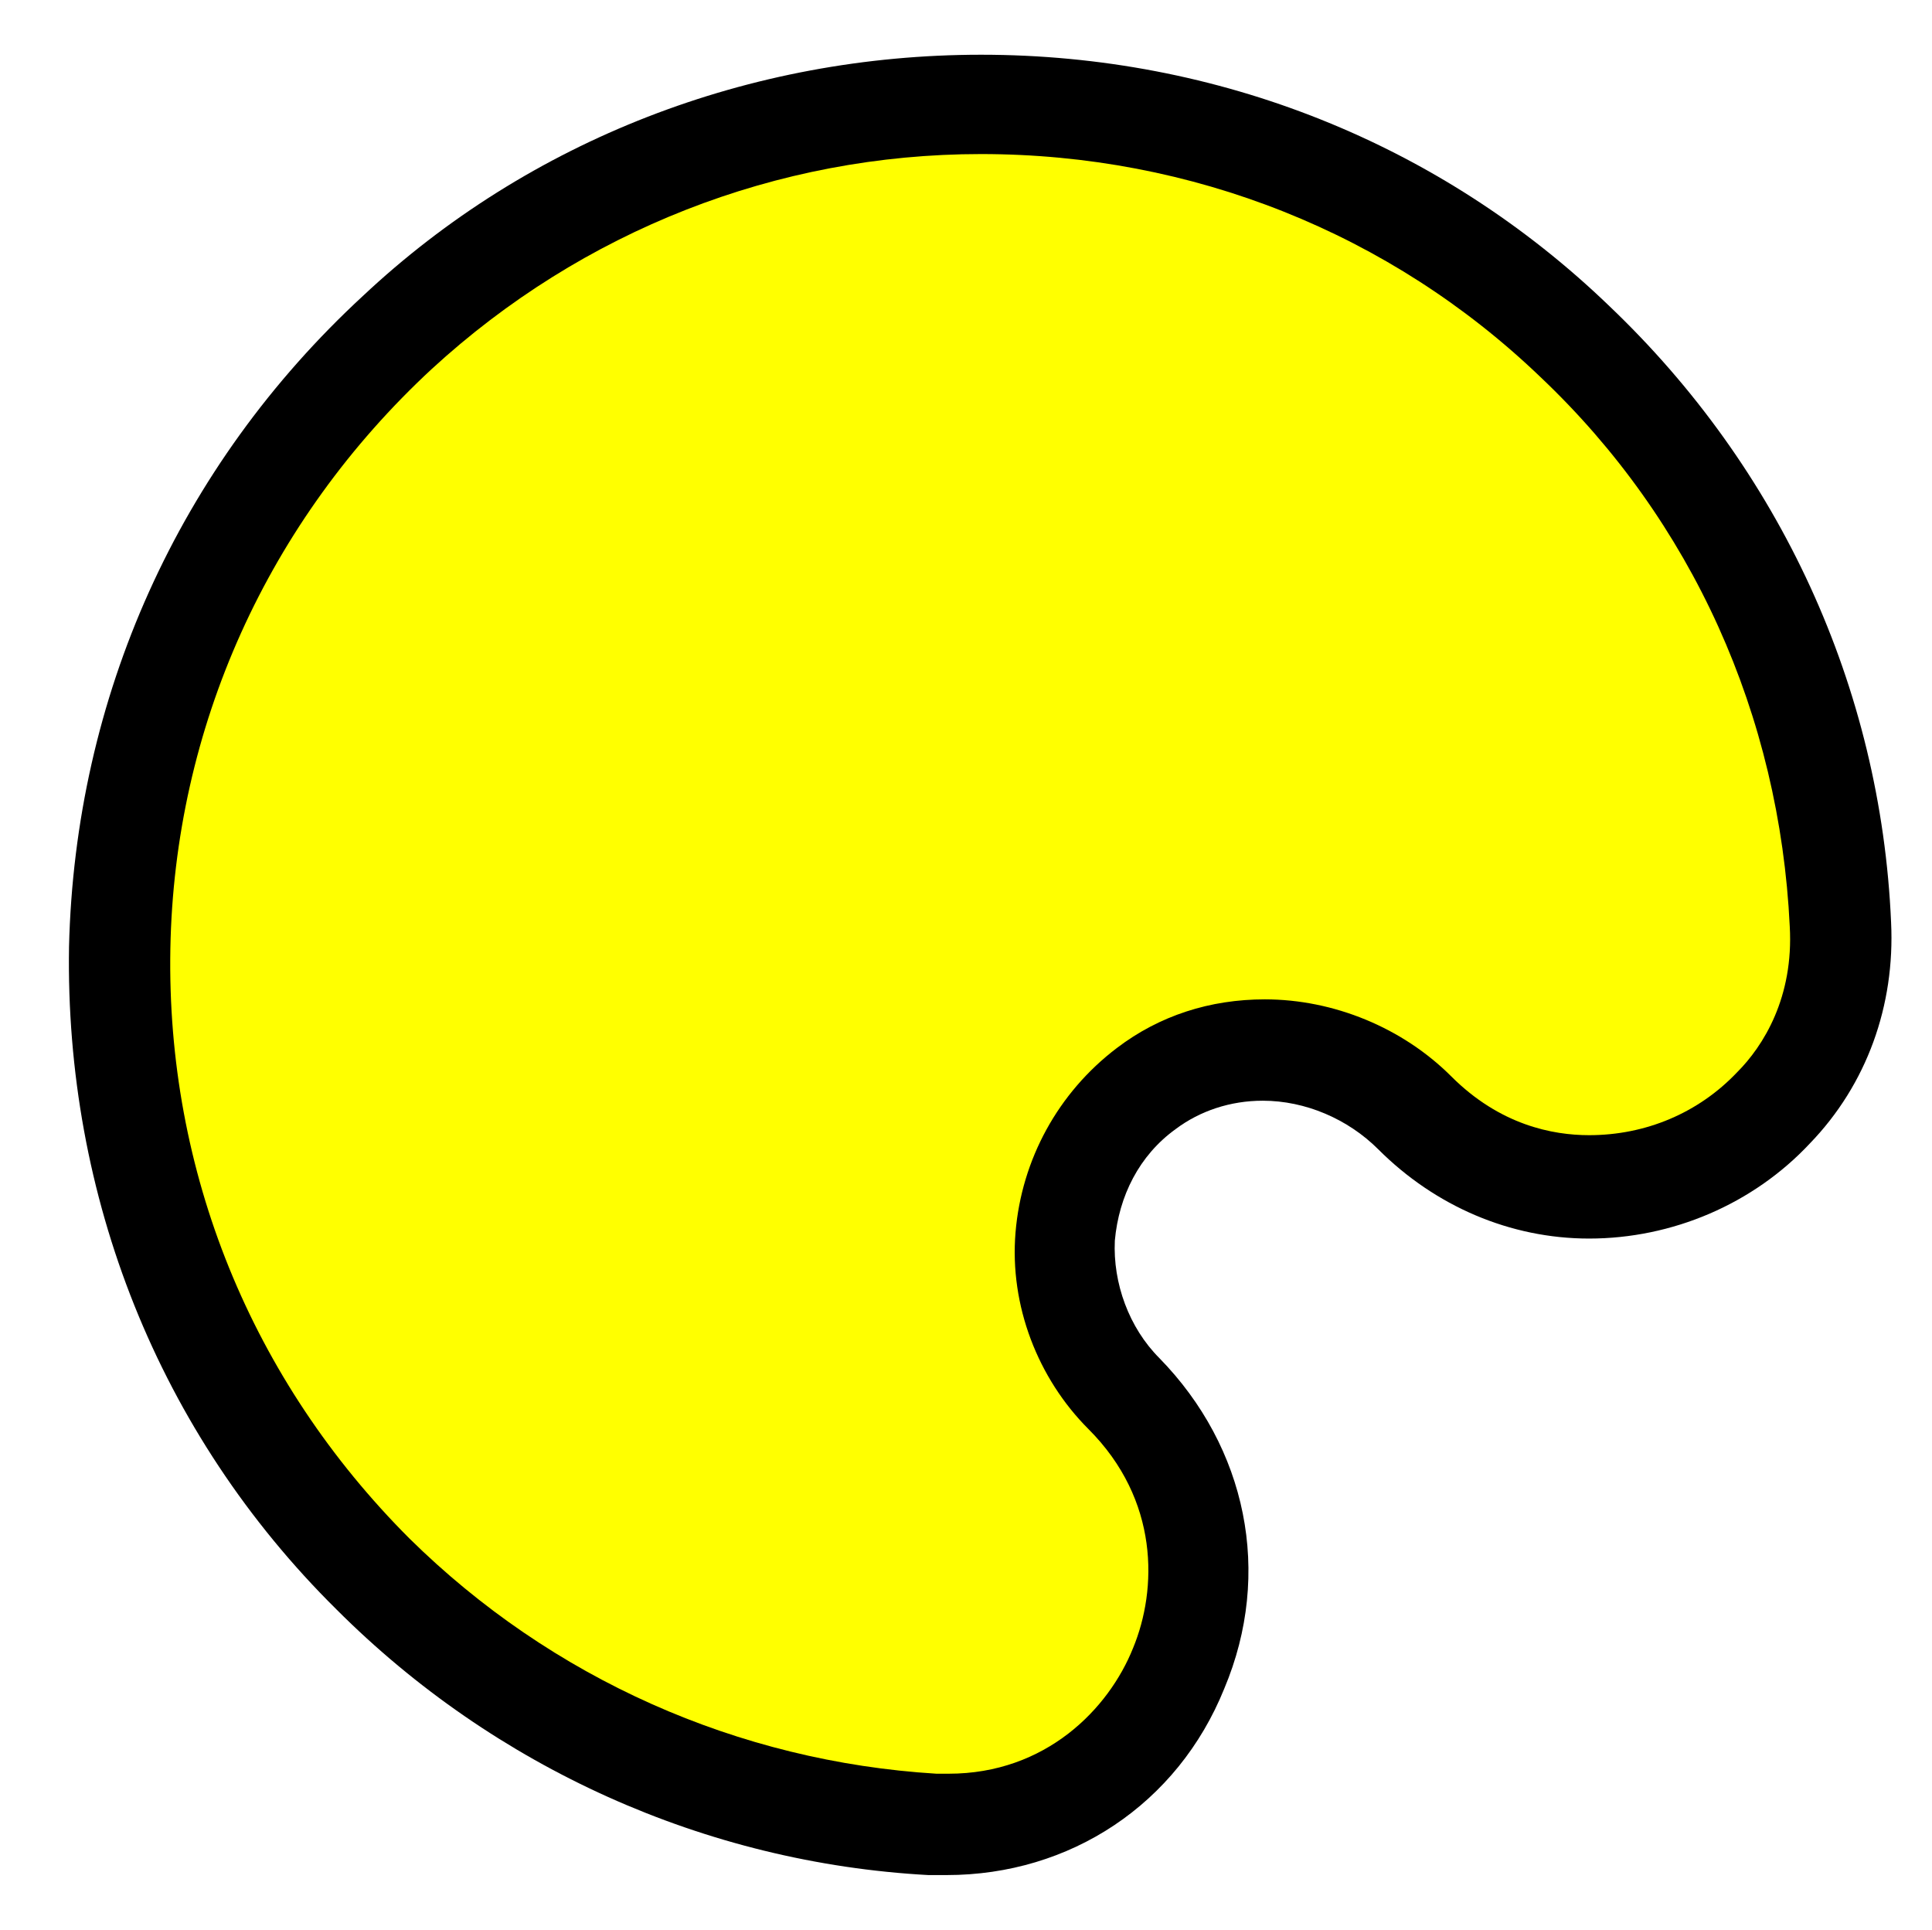
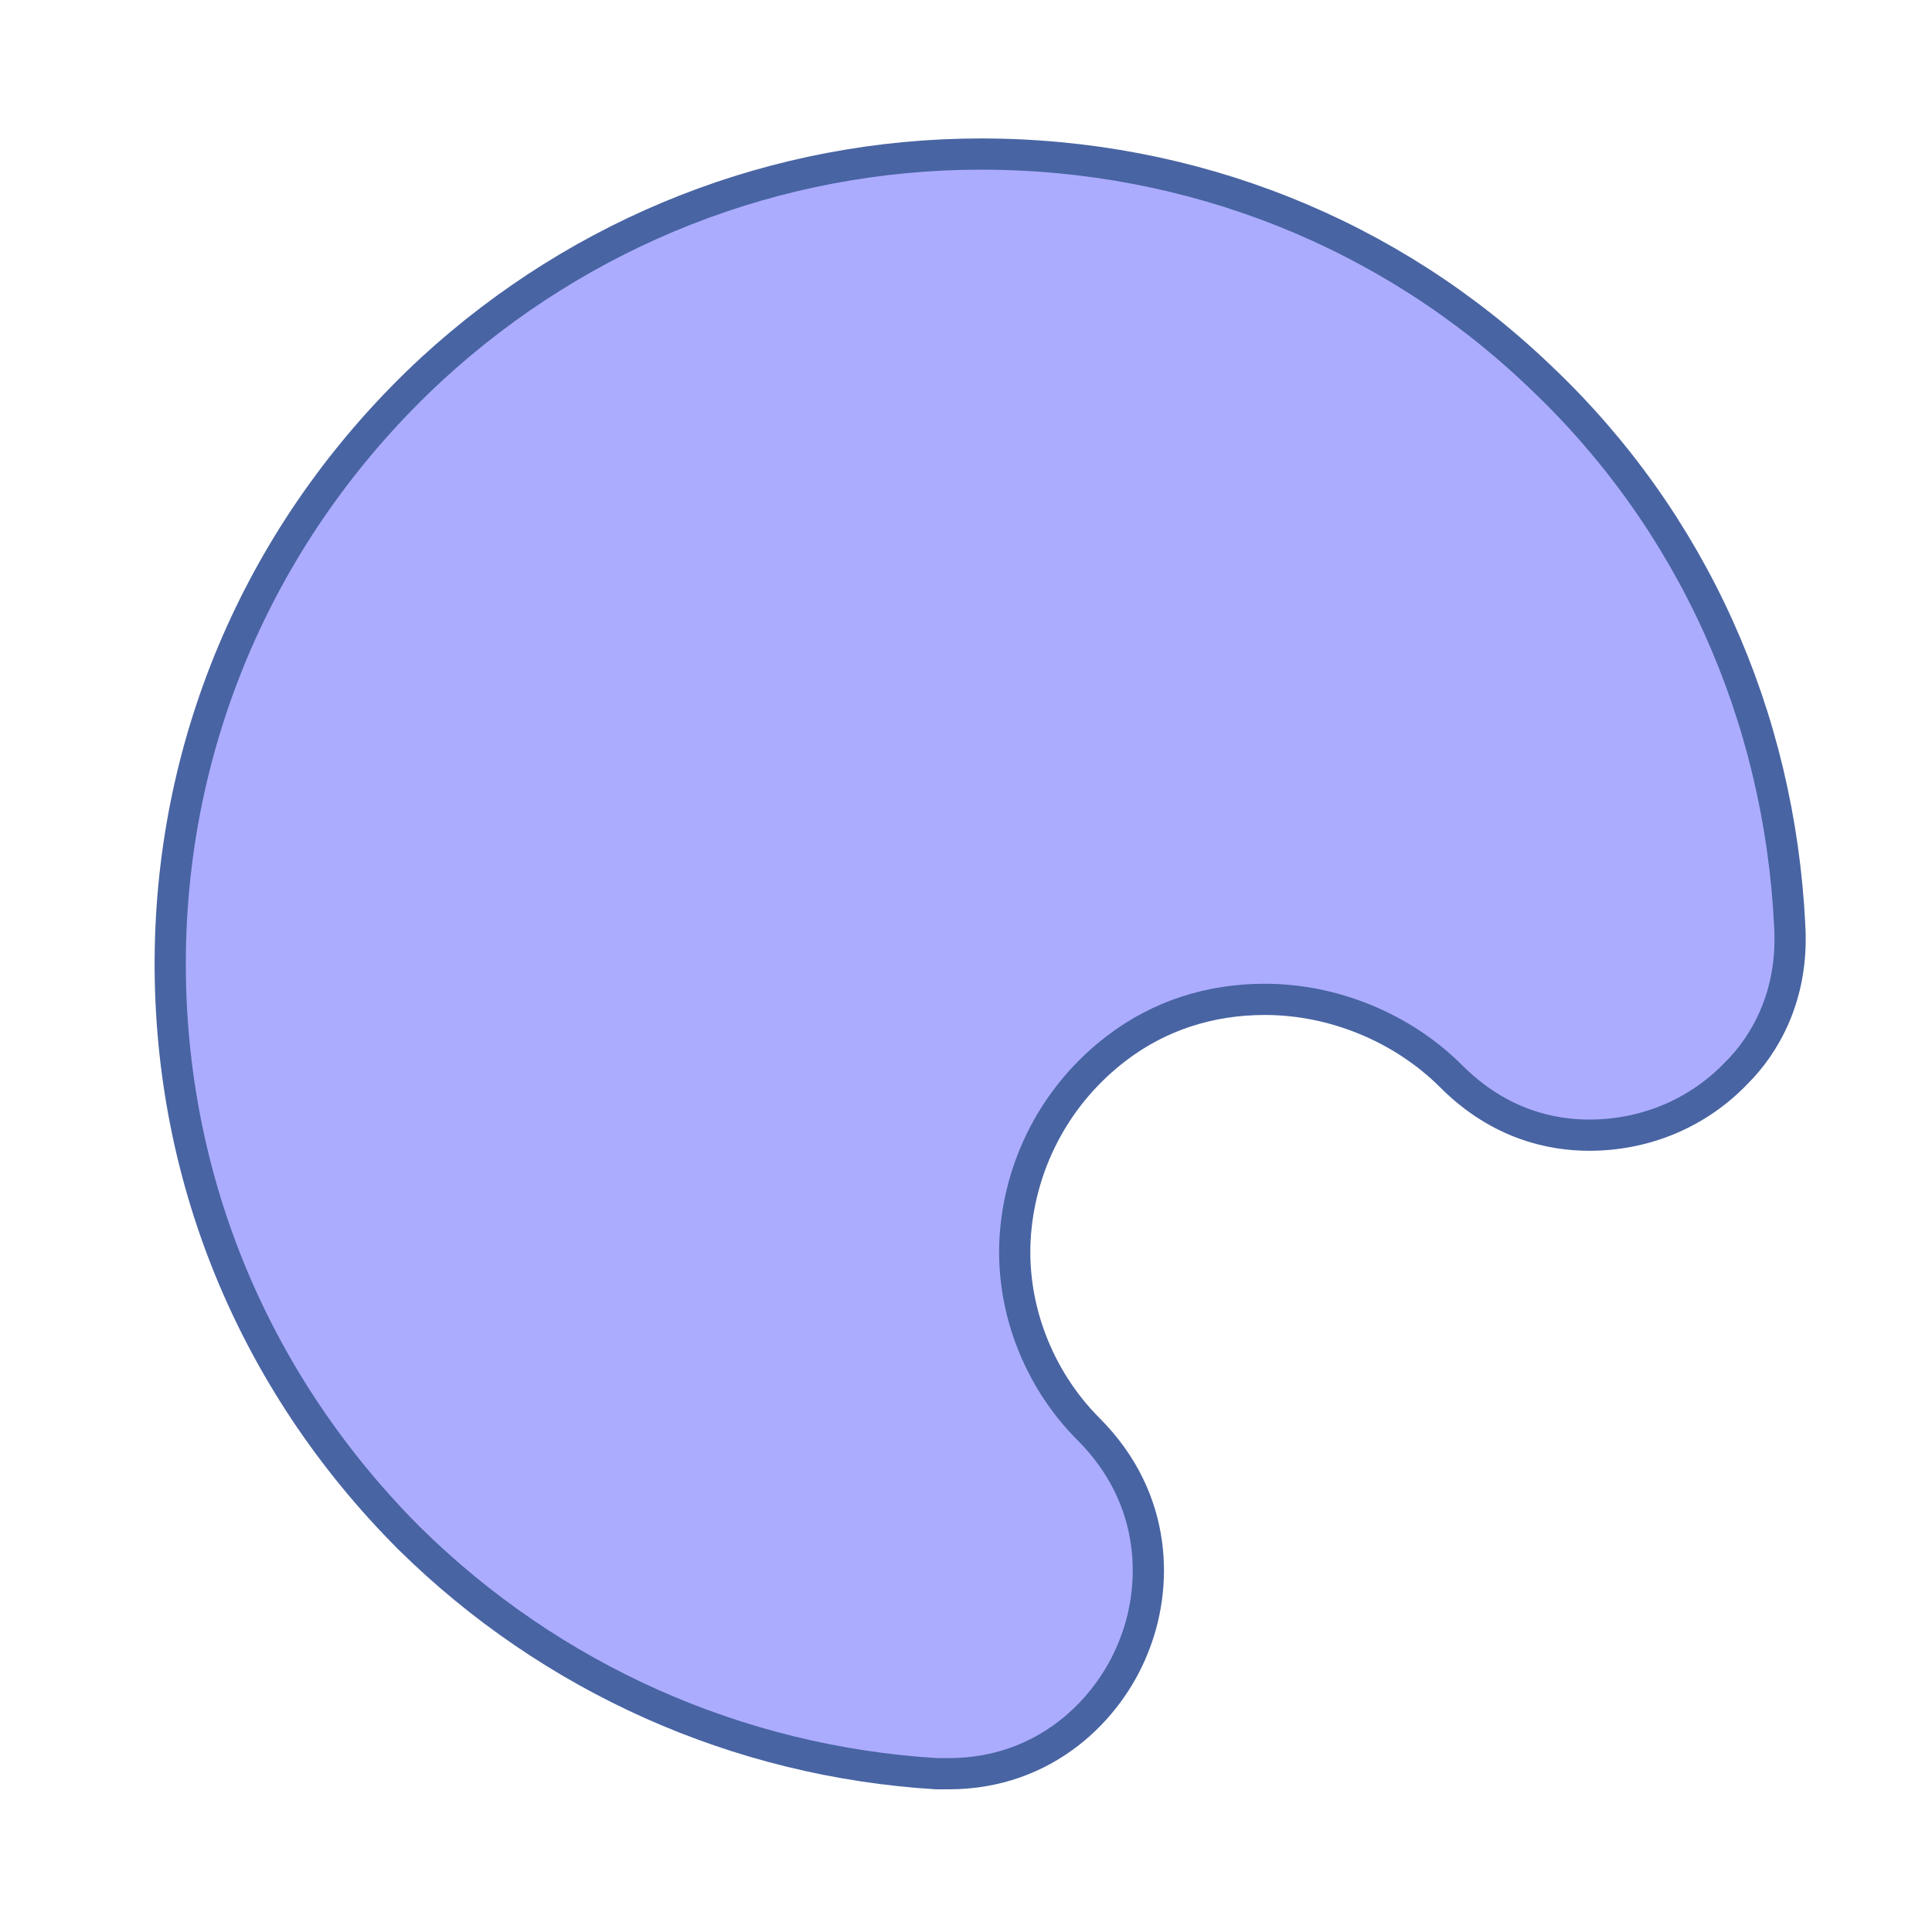
<svg xmlns="http://www.w3.org/2000/svg" version="1.1" id="Слой_1" x="0px" y="0px" viewBox="5 -10 70.611 95.2" enable-background="new 0 0 100 100" xml:space="preserve" height="70.519" width="70.611">
  <defs id="defs23" />
-   <path d="m 38.449,82.5 c 0.3,0 0.6,0 0.9,0 6.1,0 11.4,-3.5 13.7,-9.2 2.4,-5.7 1.1,-11.9 -3.2,-16.3 -1.5,-1.5 -2.3,-3.7 -2.2,-5.8 0.2,-2.2 1.2,-4.2 3,-5.5 1.2,-0.9 2.7,-1.4 4.3,-1.4 2.1,0 4.2,0.9 5.7,2.4 2.8,2.8 6.5,4.4 10.4,4.4 4.1,0 8.1,-1.7 10.9,-4.7 2.8,-2.9 4.2,-6.8 4,-10.9 -0.5,-11.6 -5.5,-22.4 -13.9,-30.4 -8.3,-8 -19.3,-12.4 -31,-12.4 -11.4,0 -22.3,4.2 -30.5,11.9 -9.1,8.4 -14.2,19.8 -14.5,32.1 -0.2,12.3 4.4,24 13.2,32.7 7.8,7.8 18.2,12.5 29.2,13.1 z" id="path3004" />
-   <path d="m 13.949,8.2 c 7.4,-6.8 17,-10.6 27.1,-10.6 10.4,0 20.2,3.9 27.6,11 7.5,7.1 11.8,16.7 12.3,27.1 0.2,3.5 -1.3,5.9 -2.6,7.2 -1.9,2 -4.5,3.1 -7.3,3.1 -1.8,0 -4.4,-0.5 -6.8,-2.9 -2.4,-2.4 -5.8,-3.8 -9.2,-3.8 -2.7,0 -5.2,0.8 -7.3,2.4 -2.9,2.2 -4.7,5.5 -5,9.1 -0.3,3.6 1.1,7.2 3.6,9.7 3.5,3.5 3.4,7.9 2.2,10.8 -1.2,3 -4.3,6.2 -9.1,6.2 h 0 c -0.2,0 -0.4,0 -0.6,0 -9.8,-0.6 -19,-4.7 -26,-11.6 C 5.049,58.1 0.849,47.8 1.049,36.8 1.249,25.9 5.849,15.7 13.949,8.2 z" id="path3" style="fill:#ffff00" />
+   <path d="m 13.949,8.2 c 7.4,-6.8 17,-10.6 27.1,-10.6 10.4,0 20.2,3.9 27.6,11 7.5,7.1 11.8,16.7 12.3,27.1 0.2,3.5 -1.3,5.9 -2.6,7.2 -1.9,2 -4.5,3.1 -7.3,3.1 -1.8,0 -4.4,-0.5 -6.8,-2.9 -2.4,-2.4 -5.8,-3.8 -9.2,-3.8 -2.7,0 -5.2,0.8 -7.3,2.4 -2.9,2.2 -4.7,5.5 -5,9.1 -0.3,3.6 1.1,7.2 3.6,9.7 3.5,3.5 3.4,7.9 2.2,10.8 -1.2,3 -4.3,6.2 -9.1,6.2 h 0 c -0.2,0 -0.4,0 -0.6,0 -9.8,-0.6 -19,-4.7 -26,-11.6 C 5.049,58.1 0.849,47.8 1.049,36.8 1.249,25.9 5.849,15.7 13.949,8.2 z" id="path3" style="fill:#a7a7ff;fill-opacity:0.941;stroke:#4864a3;stroke-opacity:1;stroke-width:1.54;stroke-miterlimit:4;stroke-dasharray:none" />
</svg>
